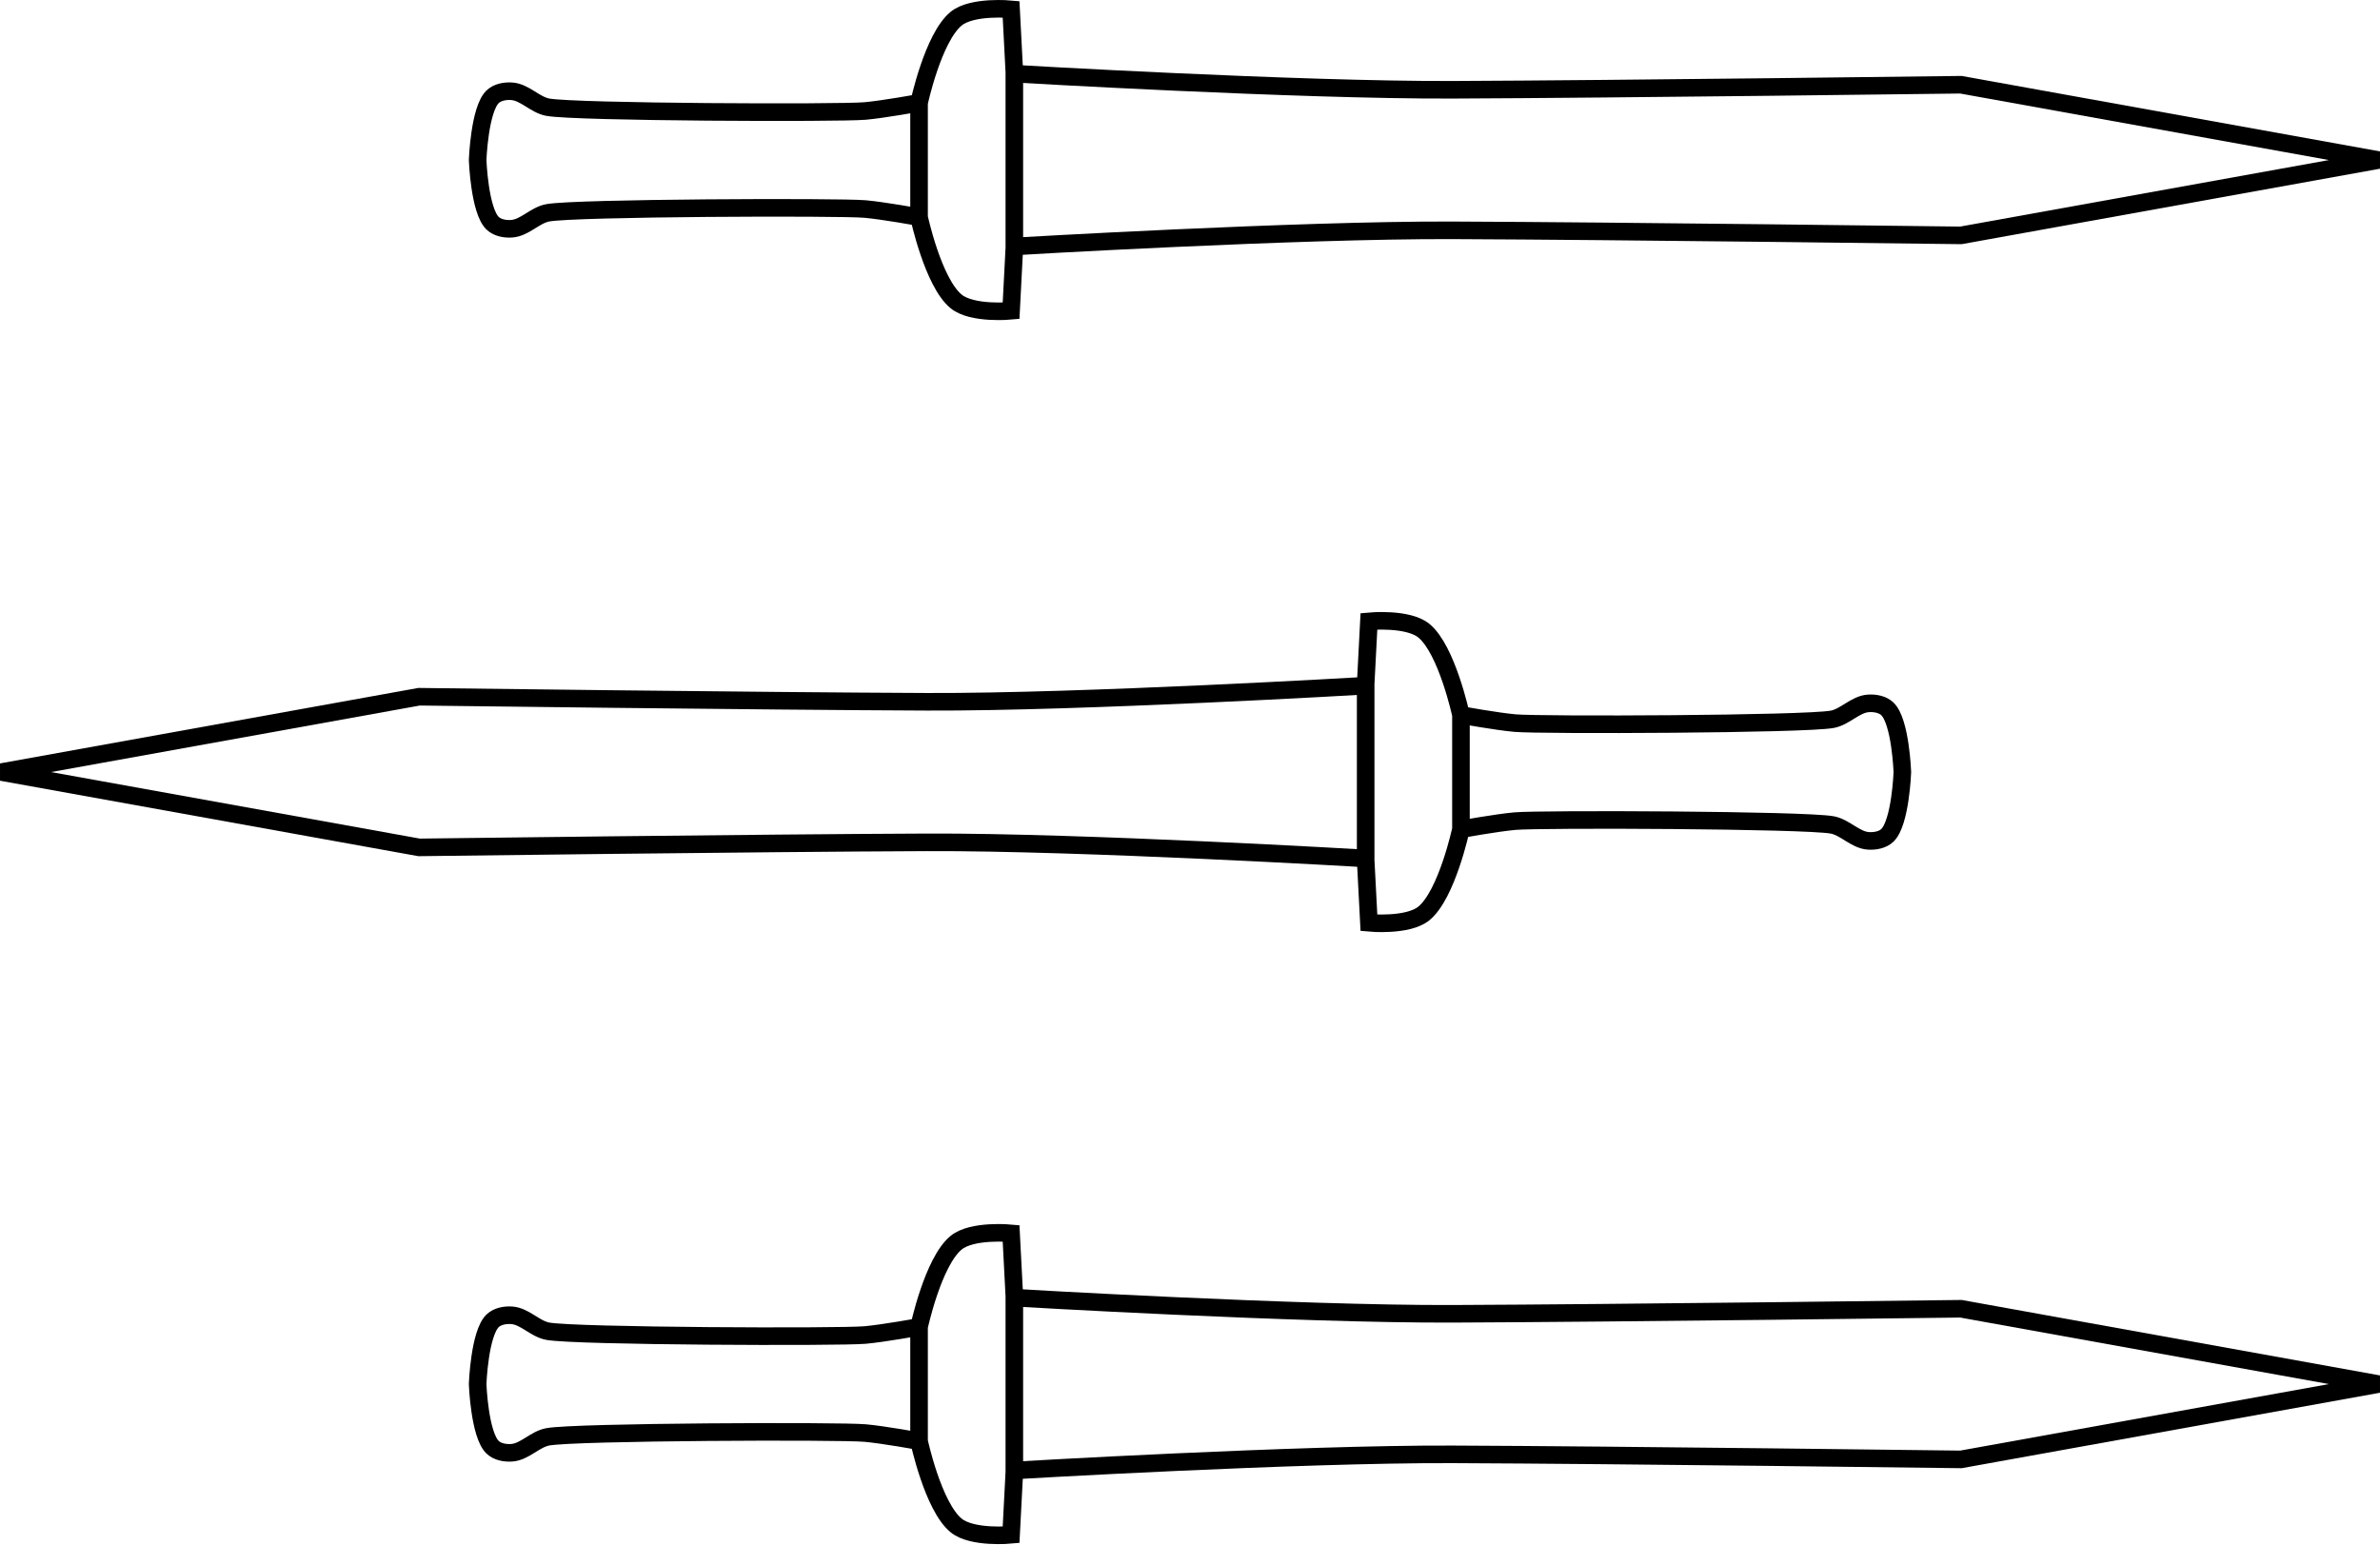
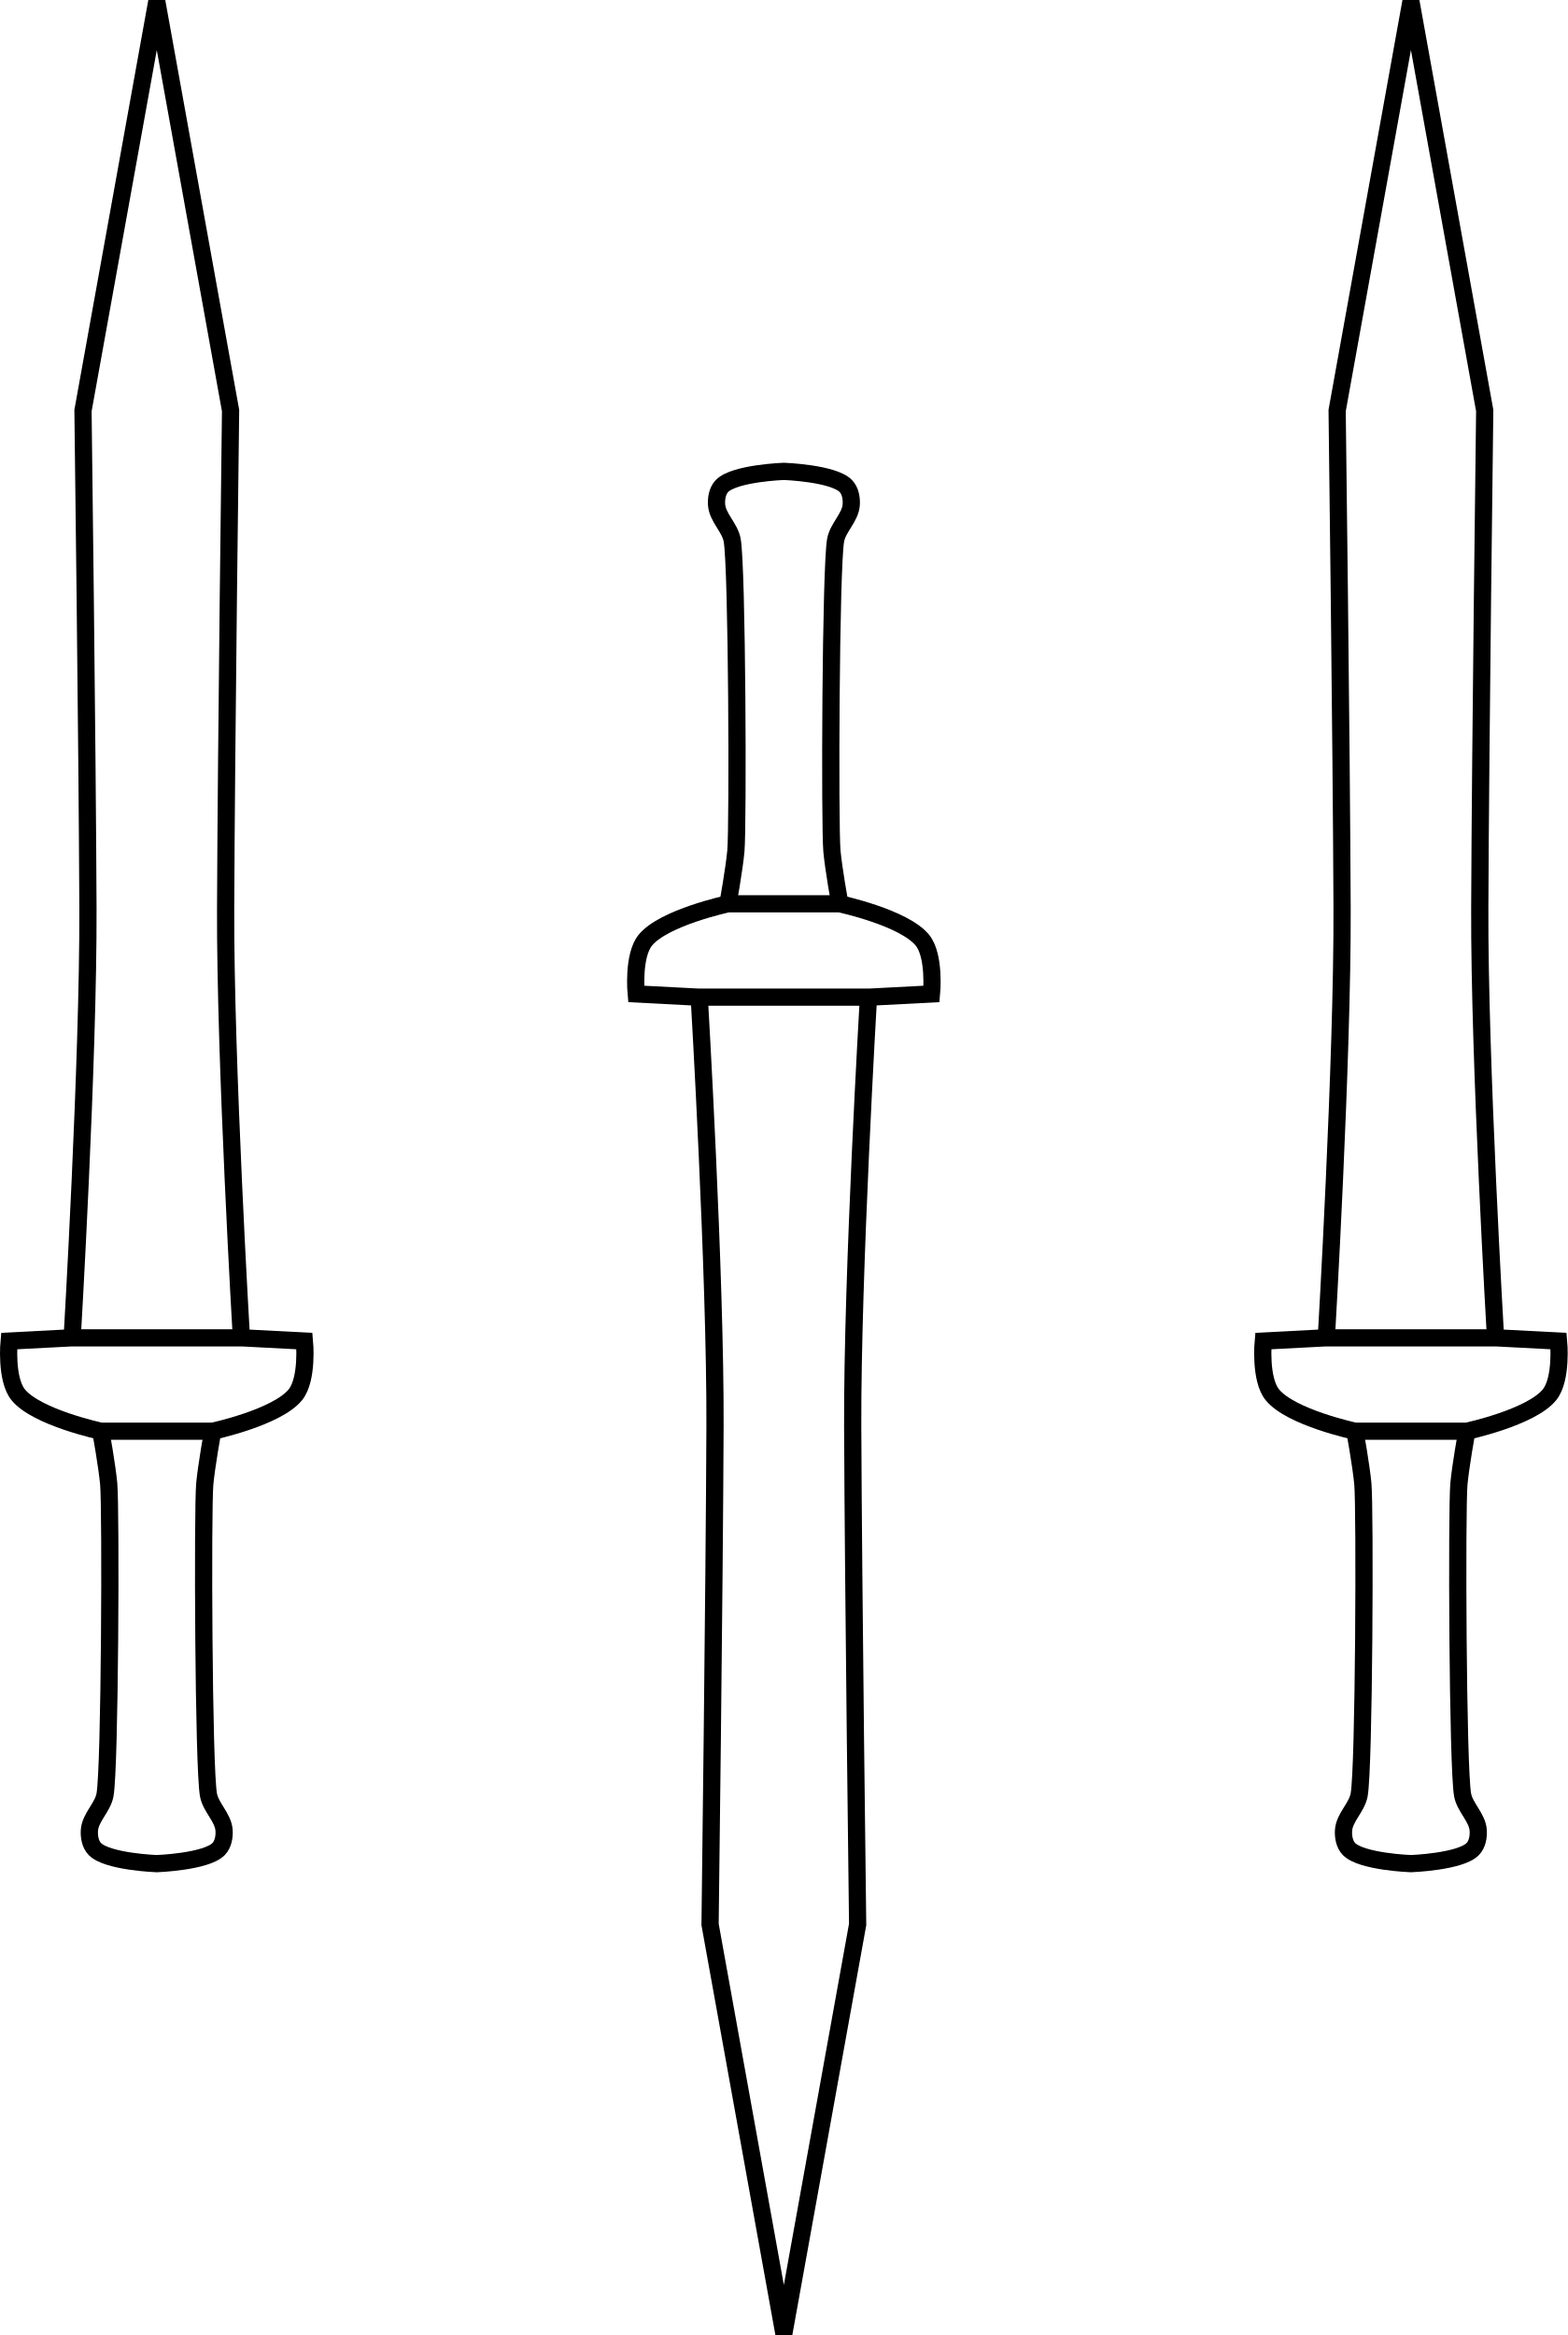
- <svg xmlns="http://www.w3.org/2000/svg" width="676.961" height="439.237" id="svg2" version="1.1">
-   <g id="layer4" transform="translate(119.8681,-493.2111)">
-     <g id="g5955" style="stroke-width:5;stroke-miterlimit:4;stroke-dasharray:none" transform="matrix(0,1,-1,0,3277.201,495.2158)">
-       <g transform="matrix(0,-1,1,0,-328.9292,3436.795)" id="g3000-3-15" style="stroke-width:5;stroke-miterlimit:4;stroke-dasharray:none">
+ <svg xmlns="http://www.w3.org/2000/svg" width="455.237" height="677.961" id="svg2" version="1.1">
+   <defs id="defs22" />
+   <g id="layer4" transform="translate(1.009328,-371.2942)">
+     <g id="g3782">
+       <g transform="matrix(0,-1,1,0,-327.9338,1087.982)" id="g3000-3-15" style="stroke-width:5;stroke-miterlimit:4;stroke-dasharray:none">
        <path style="fill:none;stroke:#000000;stroke-width:5;stroke-linecap:butt;stroke-linejoin:miter;stroke-miterlimit:4;stroke-opacity:1;stroke-dasharray:none;display:inline" d="m 328.252,397.022 c 0,0 80.725,-4.75 124.74,-4.579 47.502,0.184 144.491,1.435 144.491,1.435 l 118.758,-21.426 -118.758,-21.426 c 0,0 -96.989,1.25 -144.491,1.435 -44.015,0.171 -124.74,-4.579 -124.74,-4.579" id="path3115-9-5-1" />
        <g id="g2996-9-5" style="stroke-width:5;stroke-miterlimit:4;stroke-dasharray:none">
          <path id="path3260-7-1-6" d="m 301.139,388.695 c 0,0 3.975,18.574 10.542,23.965 4.557,3.741 15.632,2.673 15.632,2.673 l 0.927,-17.836 0,-25.046 0,-25.046 -0.927,-17.836 c 0,0 -11.075,-1.068 -15.632,2.673 -6.568,5.391 -10.542,23.965 -10.542,23.965 l 0,16.244 z" style="fill:none;stroke:#000000;stroke-width:5;stroke-linecap:butt;stroke-linejoin:miter;stroke-miterlimit:4;stroke-opacity:1;stroke-dasharray:none" />
          <path id="path3280-7-1" d="m 301.146,356.195 c 0,0 -10.189,1.835 -15.338,2.299 -7.241,0.652 -82.484,0.376 -90.276,-1.079 -3.682,-0.687 -6.545,-4.283 -10.283,-4.531 -1.871,-0.124 -4.053,0.266 -5.403,1.569 -3.741,3.61 -4.261,17.985 -4.261,17.985 0,0 0.514,14.375 4.256,17.985 1.349,1.302 3.532,1.693 5.403,1.569 3.737,-0.248 6.601,-3.844 10.283,-4.531 7.791,-1.455 83.035,-1.731 90.276,-1.079 5.149,0.464 15.338,2.299 15.338,2.299" style="fill:none;stroke:#000000;stroke-width:5;stroke-linecap:butt;stroke-linejoin:miter;stroke-miterlimit:4;stroke-opacity:1;stroke-dasharray:none" />
        </g>
      </g>
-       <g transform="matrix(0,1,-1,0,590.0642,2680.382)" id="g3000-3-15-1" style="stroke-width:5;stroke-miterlimit:4;stroke-dasharray:none">
+       <g transform="matrix(0,1,-1,0,599.0595,332.5681)" id="g3000-3-15-1" style="stroke-width:5;stroke-miterlimit:4;stroke-dasharray:none">
        <path style="fill:none;stroke:#000000;stroke-width:5;stroke-linecap:butt;stroke-linejoin:miter;stroke-miterlimit:4;stroke-opacity:1;stroke-dasharray:none;display:inline" d="m 328.252,397.022 c 0,0 80.725,-4.75 124.74,-4.579 47.502,0.184 144.491,1.435 144.491,1.435 l 118.758,-21.426 -118.758,-21.426 c 0,0 -96.989,1.25 -144.491,1.435 -44.015,0.171 -124.74,-4.579 -124.74,-4.579" id="path3115-9-5-1-1" />
        <g id="g2996-9-5-5" style="stroke-width:5;stroke-miterlimit:4;stroke-dasharray:none">
          <path id="path3260-7-1-6-8" d="m 301.139,388.695 c 0,0 3.975,18.574 10.542,23.965 4.557,3.741 15.632,2.673 15.632,2.673 l 0.927,-17.836 0,-25.046 0,-25.046 -0.927,-17.836 c 0,0 -11.075,-1.068 -15.632,2.673 -6.568,5.391 -10.542,23.965 -10.542,23.965 l 0,16.244 z" style="fill:none;stroke:#000000;stroke-width:5;stroke-linecap:butt;stroke-linejoin:miter;stroke-miterlimit:4;stroke-opacity:1;stroke-dasharray:none" />
          <path id="path3280-7-1-4" d="m 301.146,356.195 c 0,0 -10.189,1.835 -15.338,2.299 -7.241,0.652 -82.484,0.376 -90.276,-1.079 -3.682,-0.687 -6.545,-4.283 -10.283,-4.531 -1.871,-0.124 -4.053,0.266 -5.403,1.569 -3.741,3.61 -4.261,17.985 -4.261,17.985 0,0 0.514,14.375 4.256,17.985 1.349,1.302 3.532,1.693 5.403,1.569 3.737,-0.248 6.601,-3.844 10.283,-4.531 7.791,-1.455 83.035,-1.731 90.276,-1.079 5.149,0.464 15.338,2.299 15.338,2.299" style="fill:none;stroke:#000000;stroke-width:5;stroke-linecap:butt;stroke-linejoin:miter;stroke-miterlimit:4;stroke-opacity:1;stroke-dasharray:none" />
        </g>
      </g>
-       <g transform="matrix(0,-1,1,0,19.25083,3436.795)" id="g3000-3-15-1-7" style="stroke-width:5;stroke-miterlimit:4;stroke-dasharray:none">
+       <g transform="matrix(0,-1,1,0,36.24617,1087.982)" id="g3000-3-15-1-7" style="stroke-width:5;stroke-miterlimit:4;stroke-dasharray:none">
        <path style="fill:none;stroke:#000000;stroke-width:5;stroke-linecap:butt;stroke-linejoin:miter;stroke-miterlimit:4;stroke-opacity:1;stroke-dasharray:none;display:inline" d="m 328.252,397.022 c 0,0 80.725,-4.75 124.74,-4.579 47.502,0.184 144.491,1.435 144.491,1.435 l 118.758,-21.426 -118.758,-21.426 c 0,0 -96.989,1.25 -144.491,1.435 -44.015,0.171 -124.74,-4.579 -124.74,-4.579" id="path3115-9-5-1-1-7" />
        <g id="g2996-9-5-5-2" style="stroke-width:5;stroke-miterlimit:4;stroke-dasharray:none">
          <path id="path3260-7-1-6-8-7" d="m 301.139,388.695 c 0,0 3.975,18.574 10.542,23.965 4.557,3.741 15.632,2.673 15.632,2.673 l 0.927,-17.836 0,-25.046 0,-25.046 -0.927,-17.836 c 0,0 -11.075,-1.068 -15.632,2.673 -6.568,5.391 -10.542,23.965 -10.542,23.965 l 0,16.244 z" style="fill:none;stroke:#000000;stroke-width:5;stroke-linecap:butt;stroke-linejoin:miter;stroke-miterlimit:4;stroke-opacity:1;stroke-dasharray:none" />
          <path id="path3280-7-1-4-6" d="m 301.146,356.195 c 0,0 -10.189,1.835 -15.338,2.299 -7.241,0.652 -82.484,0.376 -90.276,-1.079 -3.682,-0.687 -6.545,-4.283 -10.283,-4.531 -1.871,-0.124 -4.053,0.266 -5.403,1.569 -3.741,3.61 -4.261,17.985 -4.261,17.985 0,0 0.514,14.375 4.256,17.985 1.349,1.302 3.532,1.693 5.403,1.569 3.737,-0.248 6.601,-3.844 10.283,-4.531 7.791,-1.455 83.035,-1.731 90.276,-1.079 5.149,0.464 15.338,2.299 15.338,2.299" style="fill:none;stroke:#000000;stroke-width:5;stroke-linecap:butt;stroke-linejoin:miter;stroke-miterlimit:4;stroke-opacity:1;stroke-dasharray:none" />
        </g>
      </g>
    </g>
  </g>
</svg>
